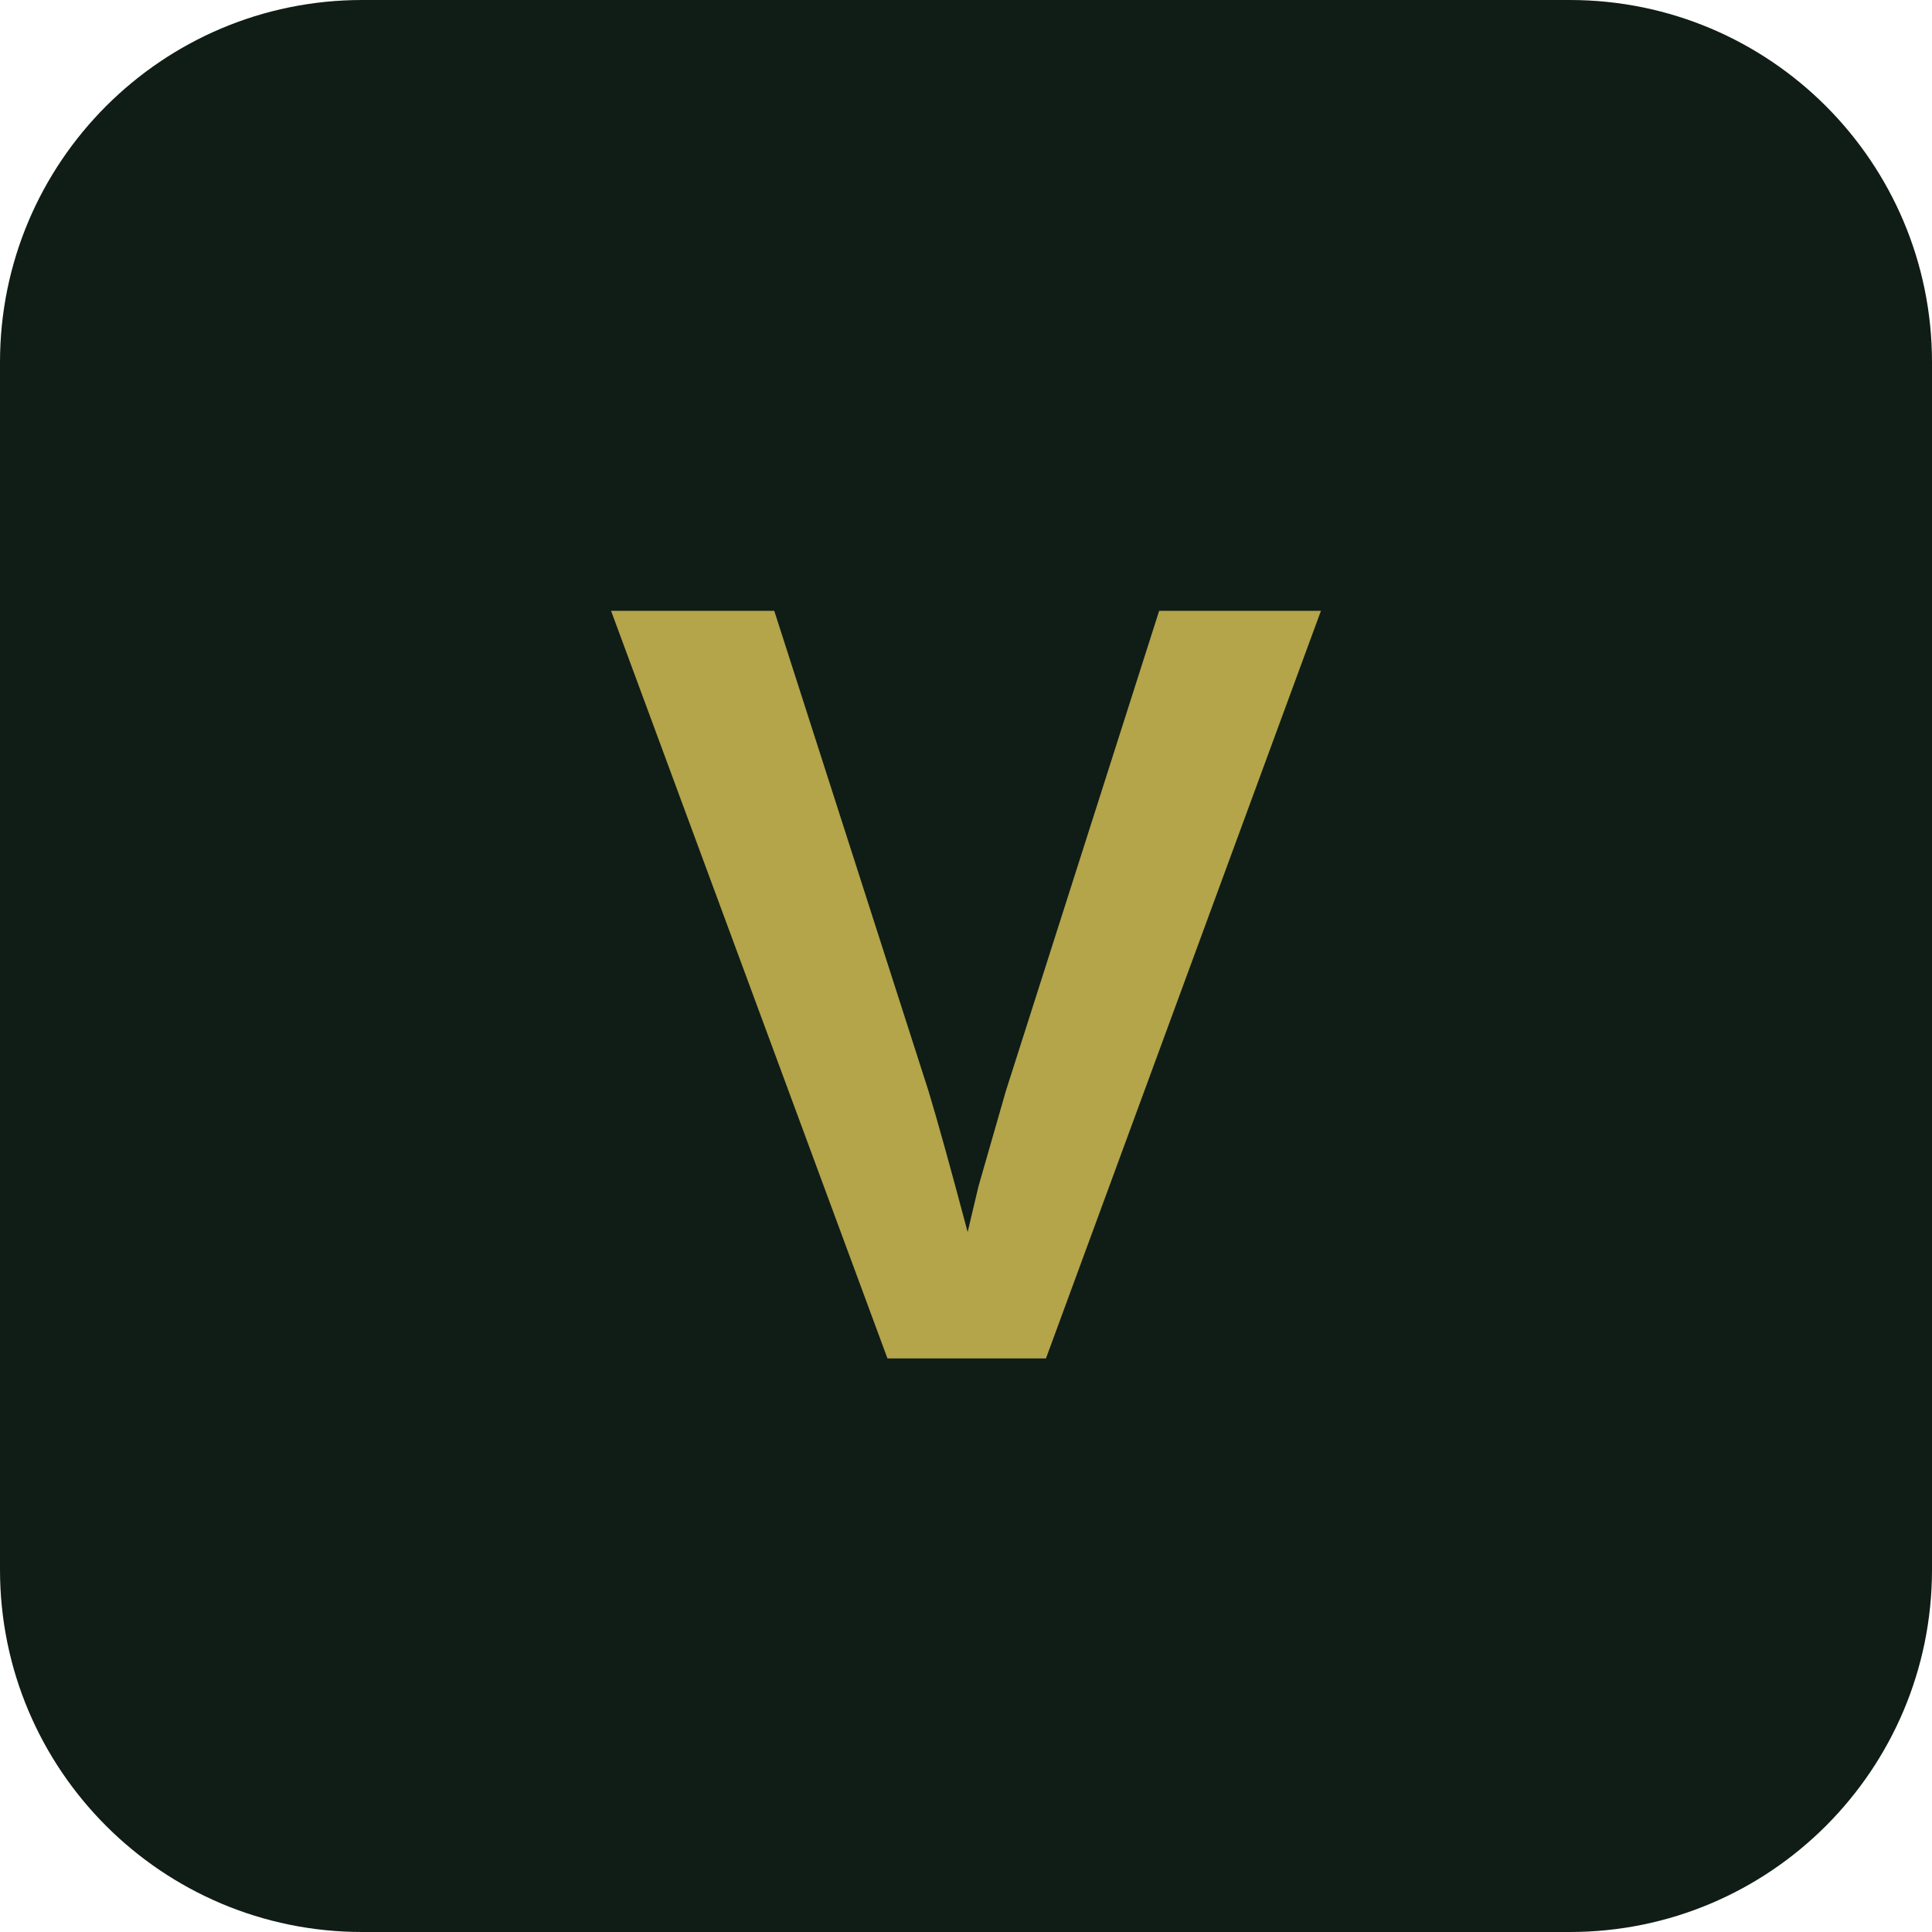
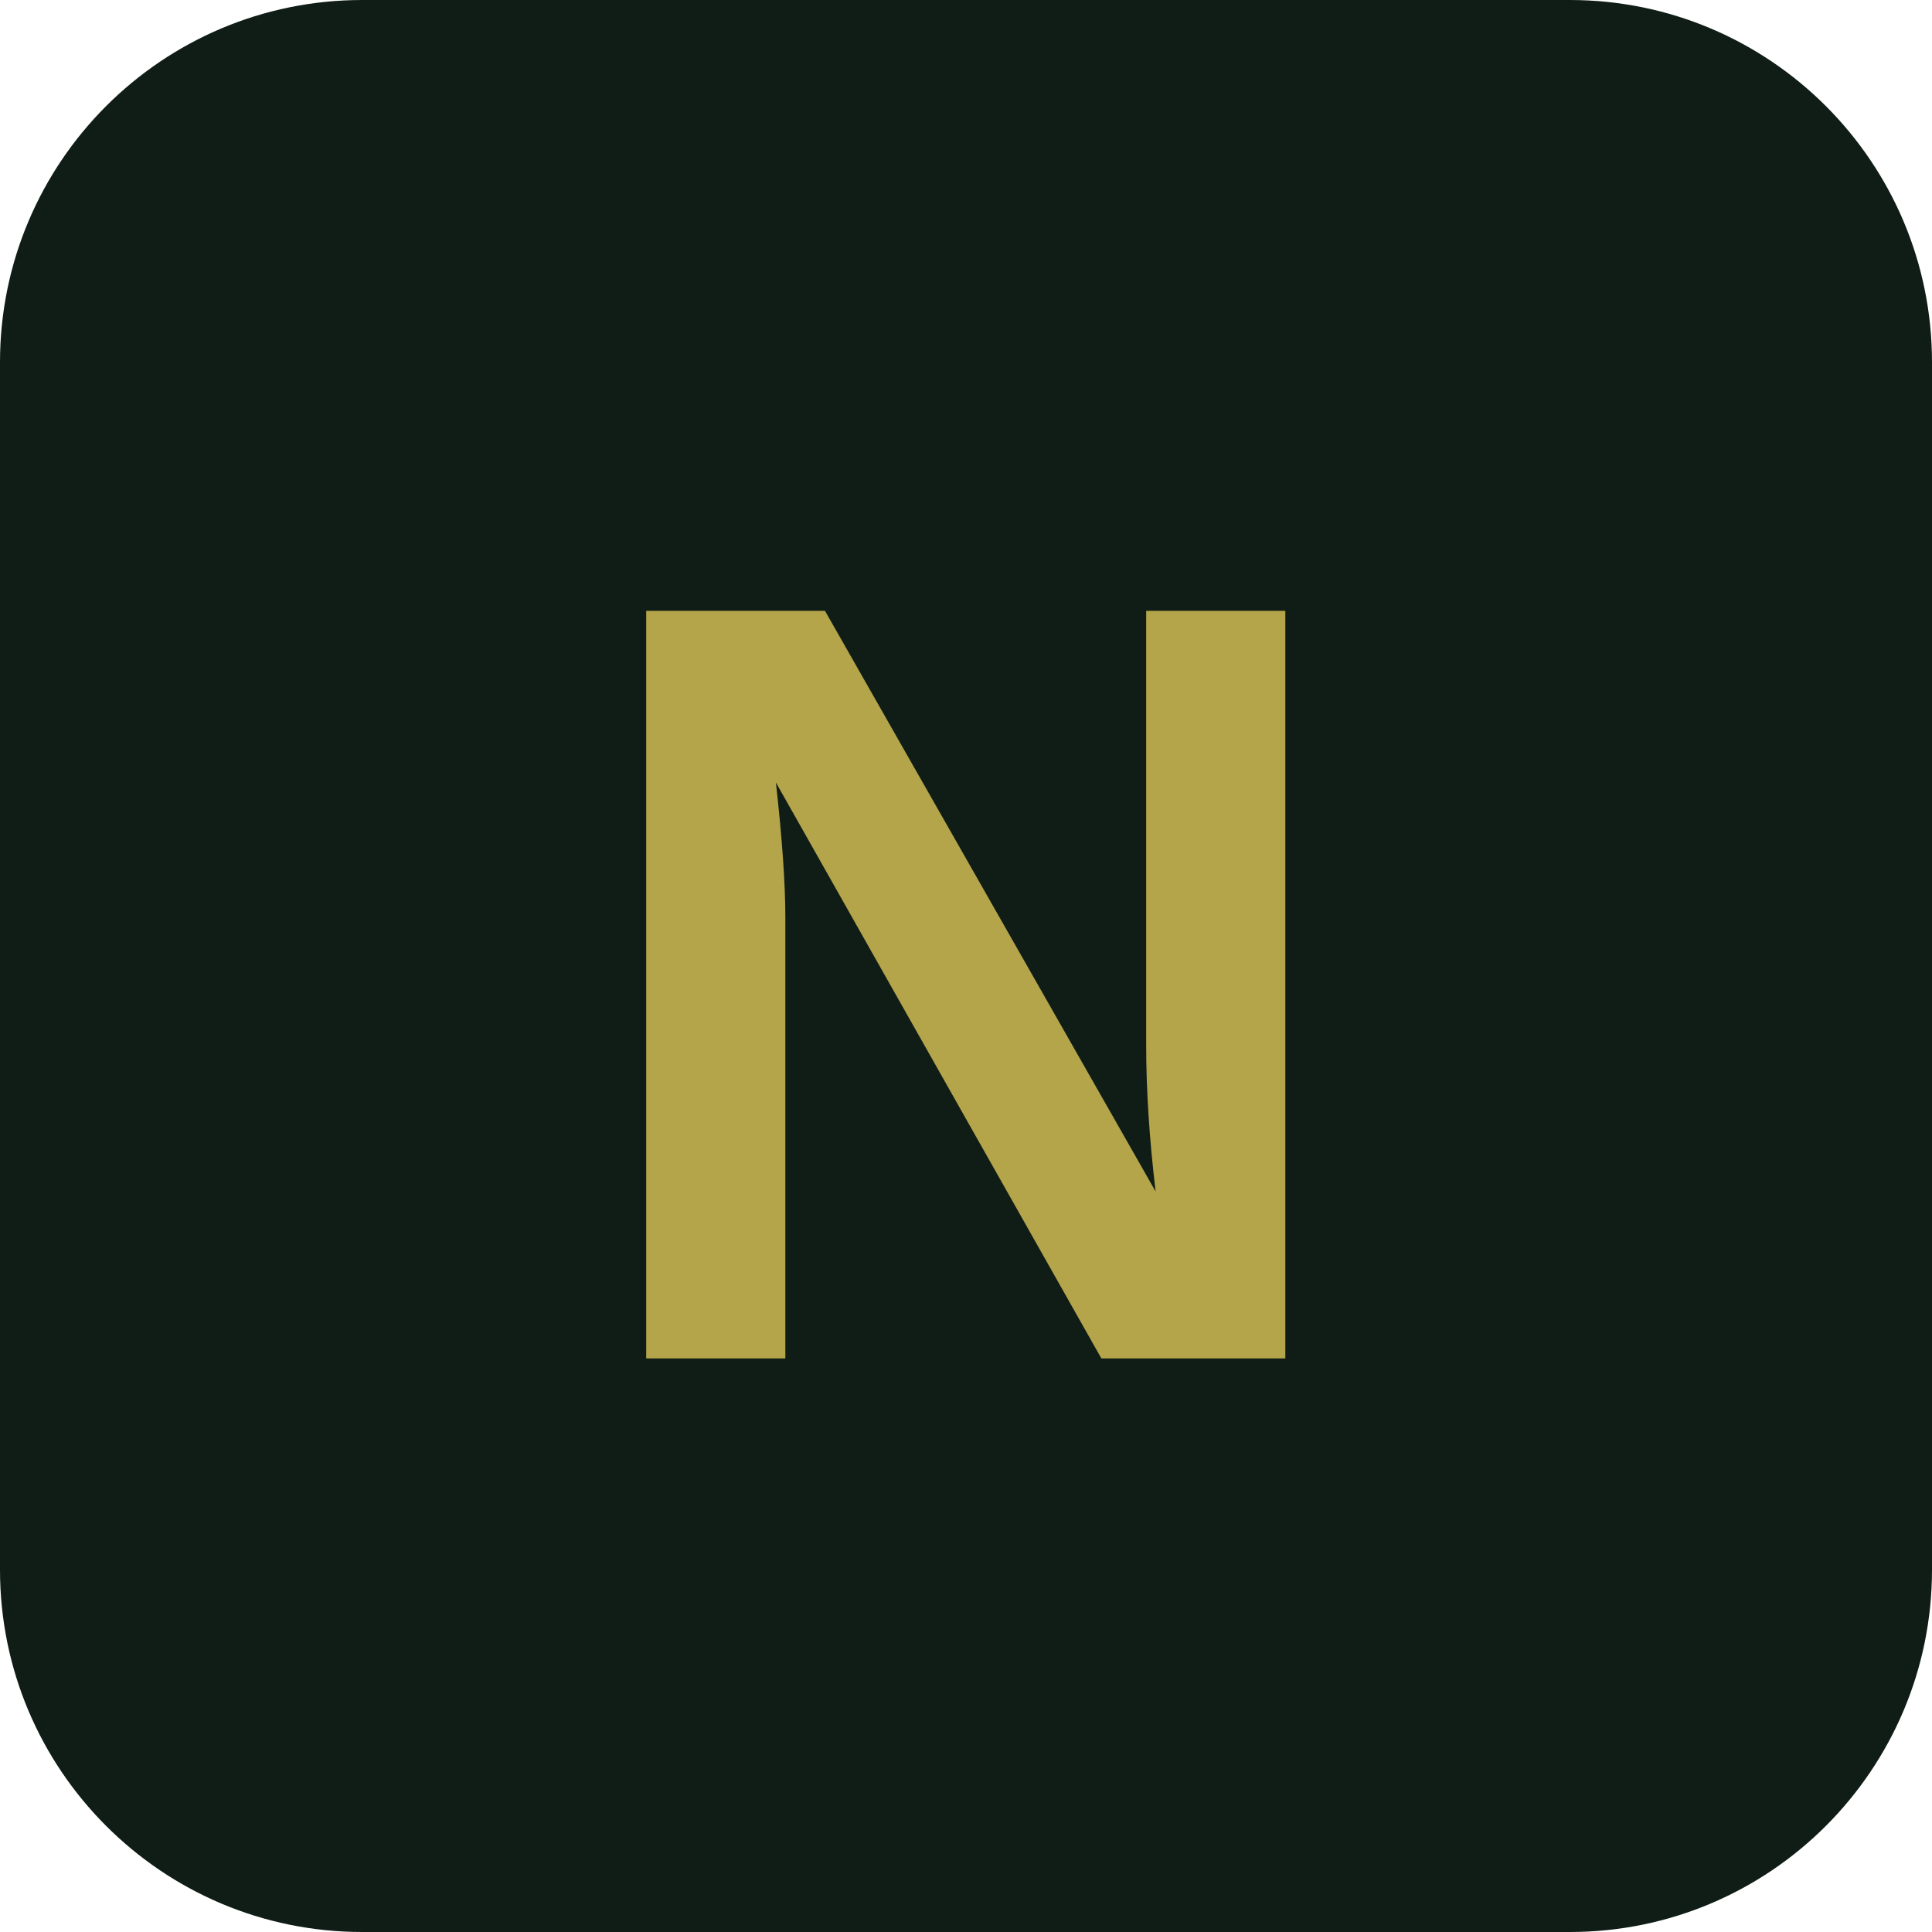
<svg xmlns="http://www.w3.org/2000/svg" viewBox="0 0 64 64">
  <rect width="64" height="64" rx="12" fill="#0f1d16" />
-   <text x="32" y="45" font-family="'Arial Black', Arial, sans-serif" font-weight="900" font-size="36" fill="#b4a44a" text-anchor="middle">V</text>
+   <text x="32" y="45" font-family="'Arial Black', Arial, sans-serif" font-weight="900" font-size="36" fill="#b4a44a" text-anchor="middle">N</text>
</svg>
